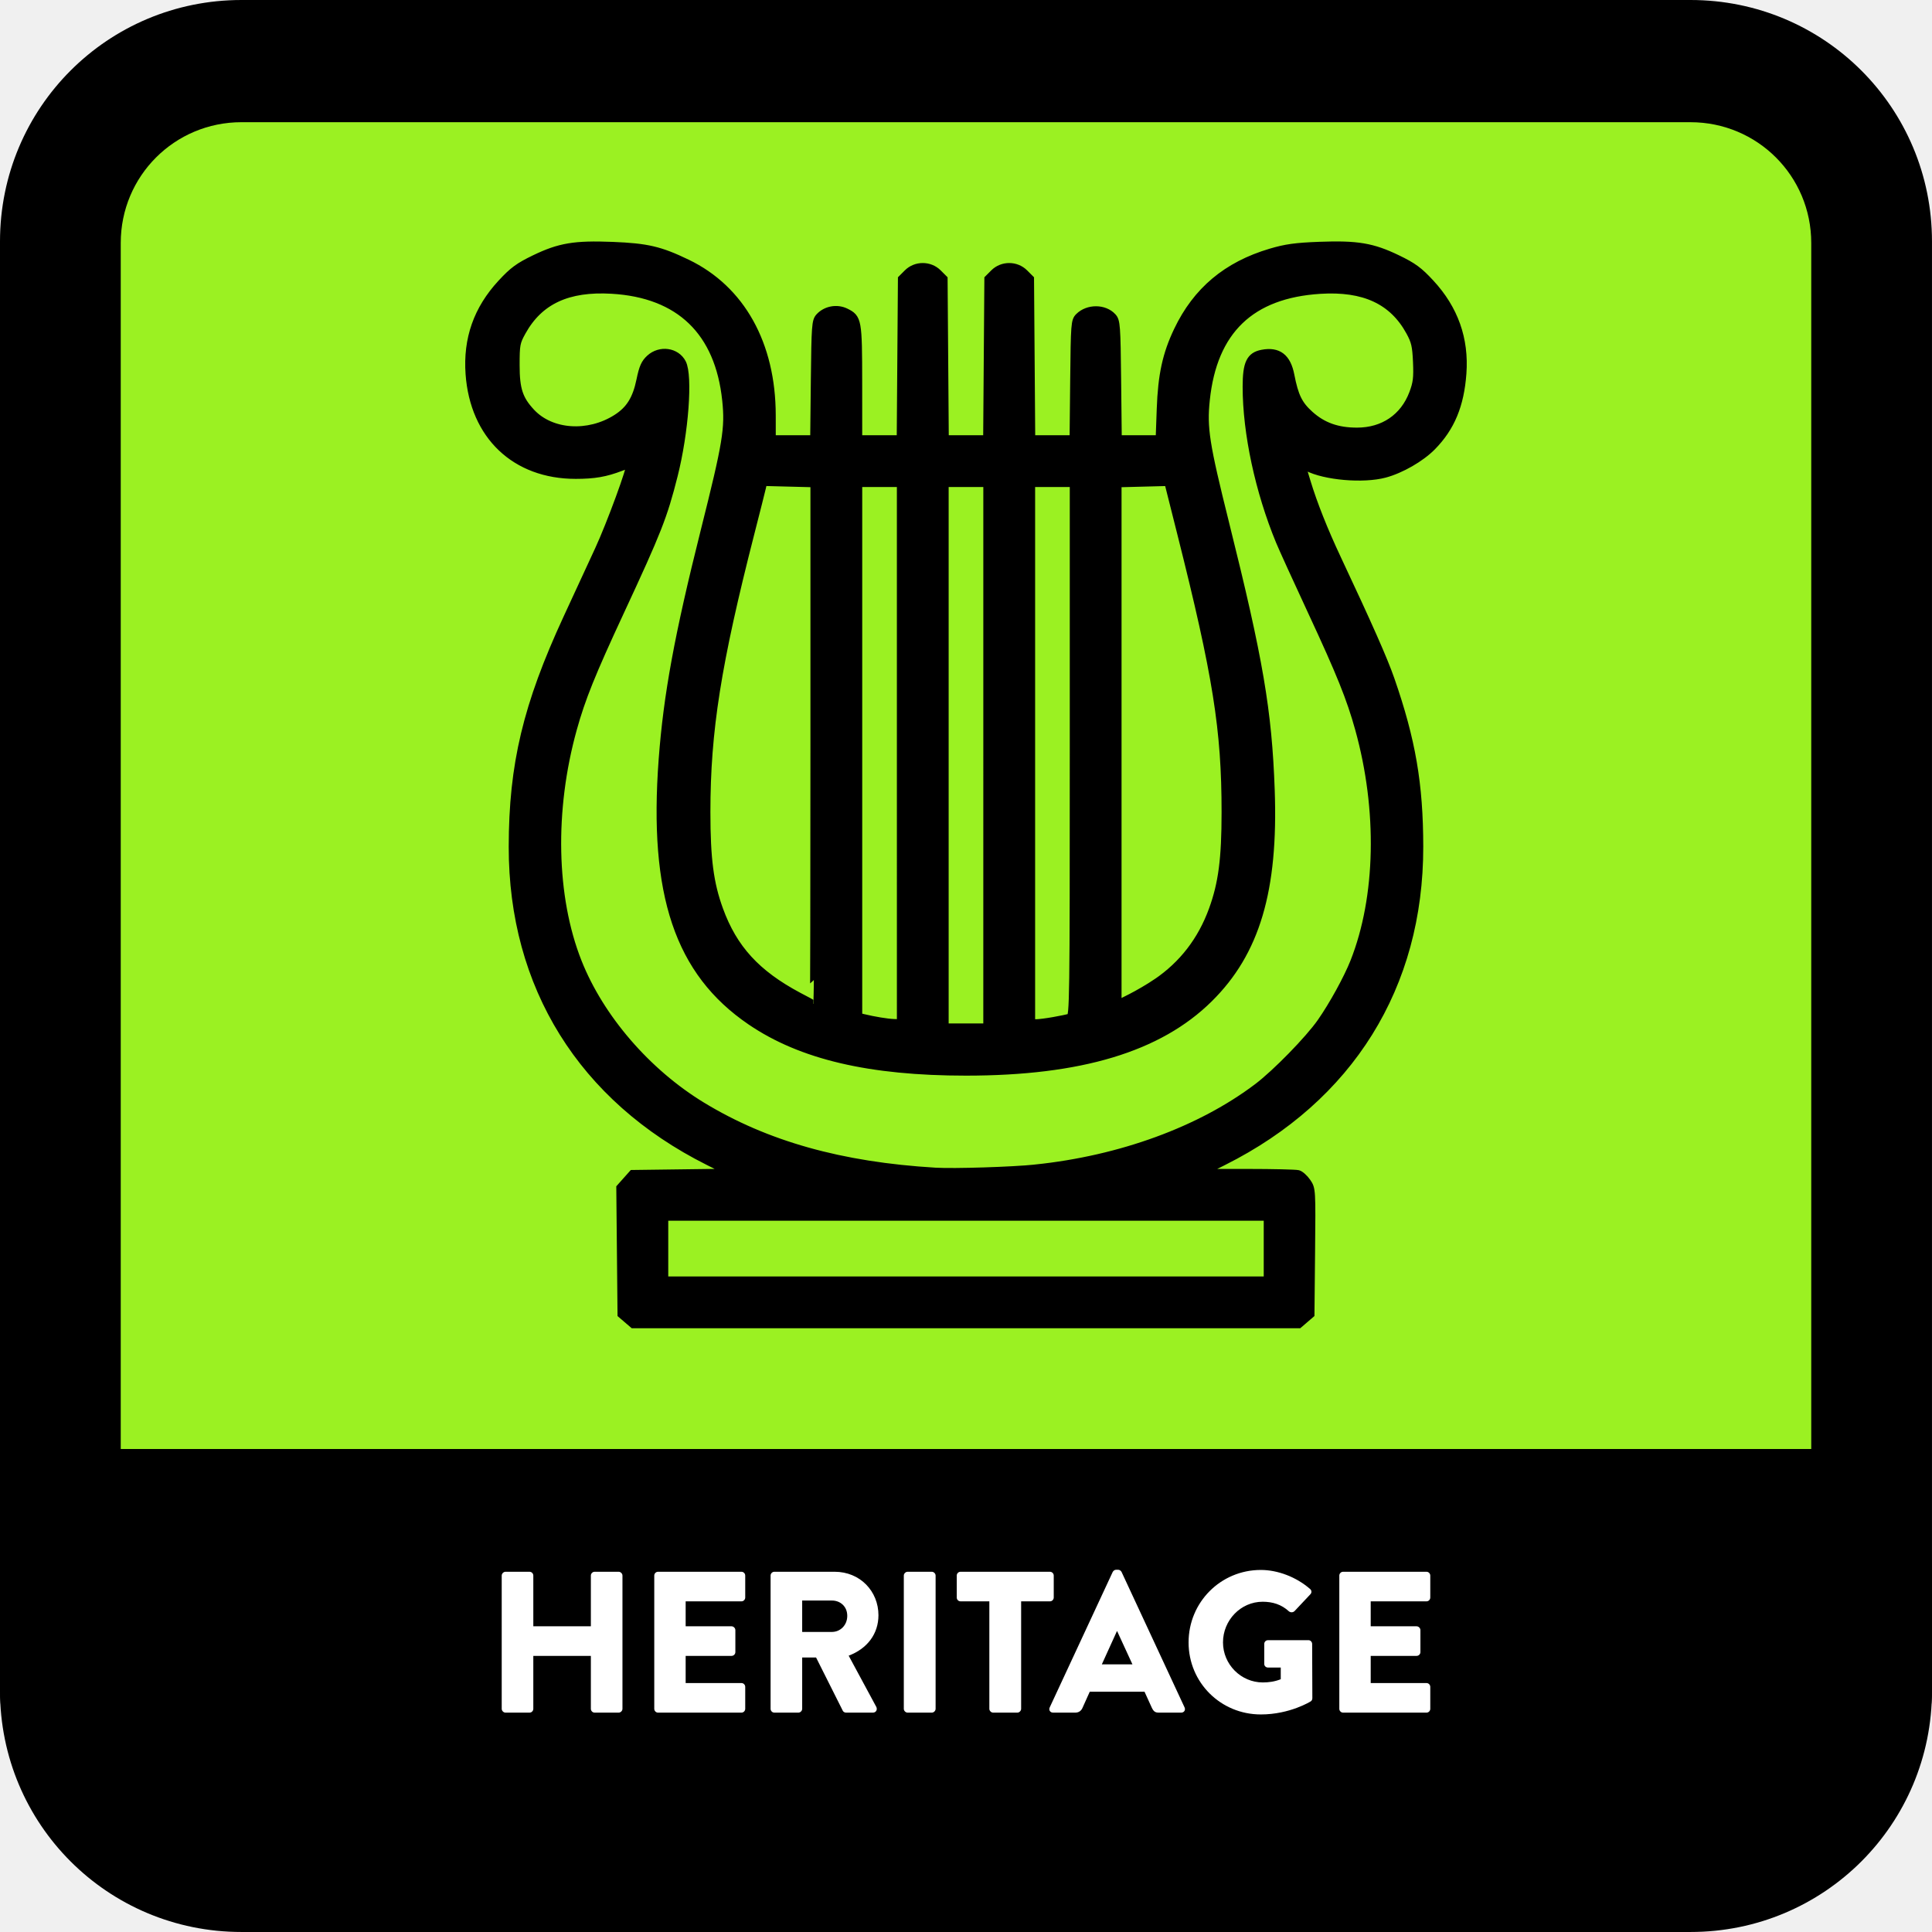
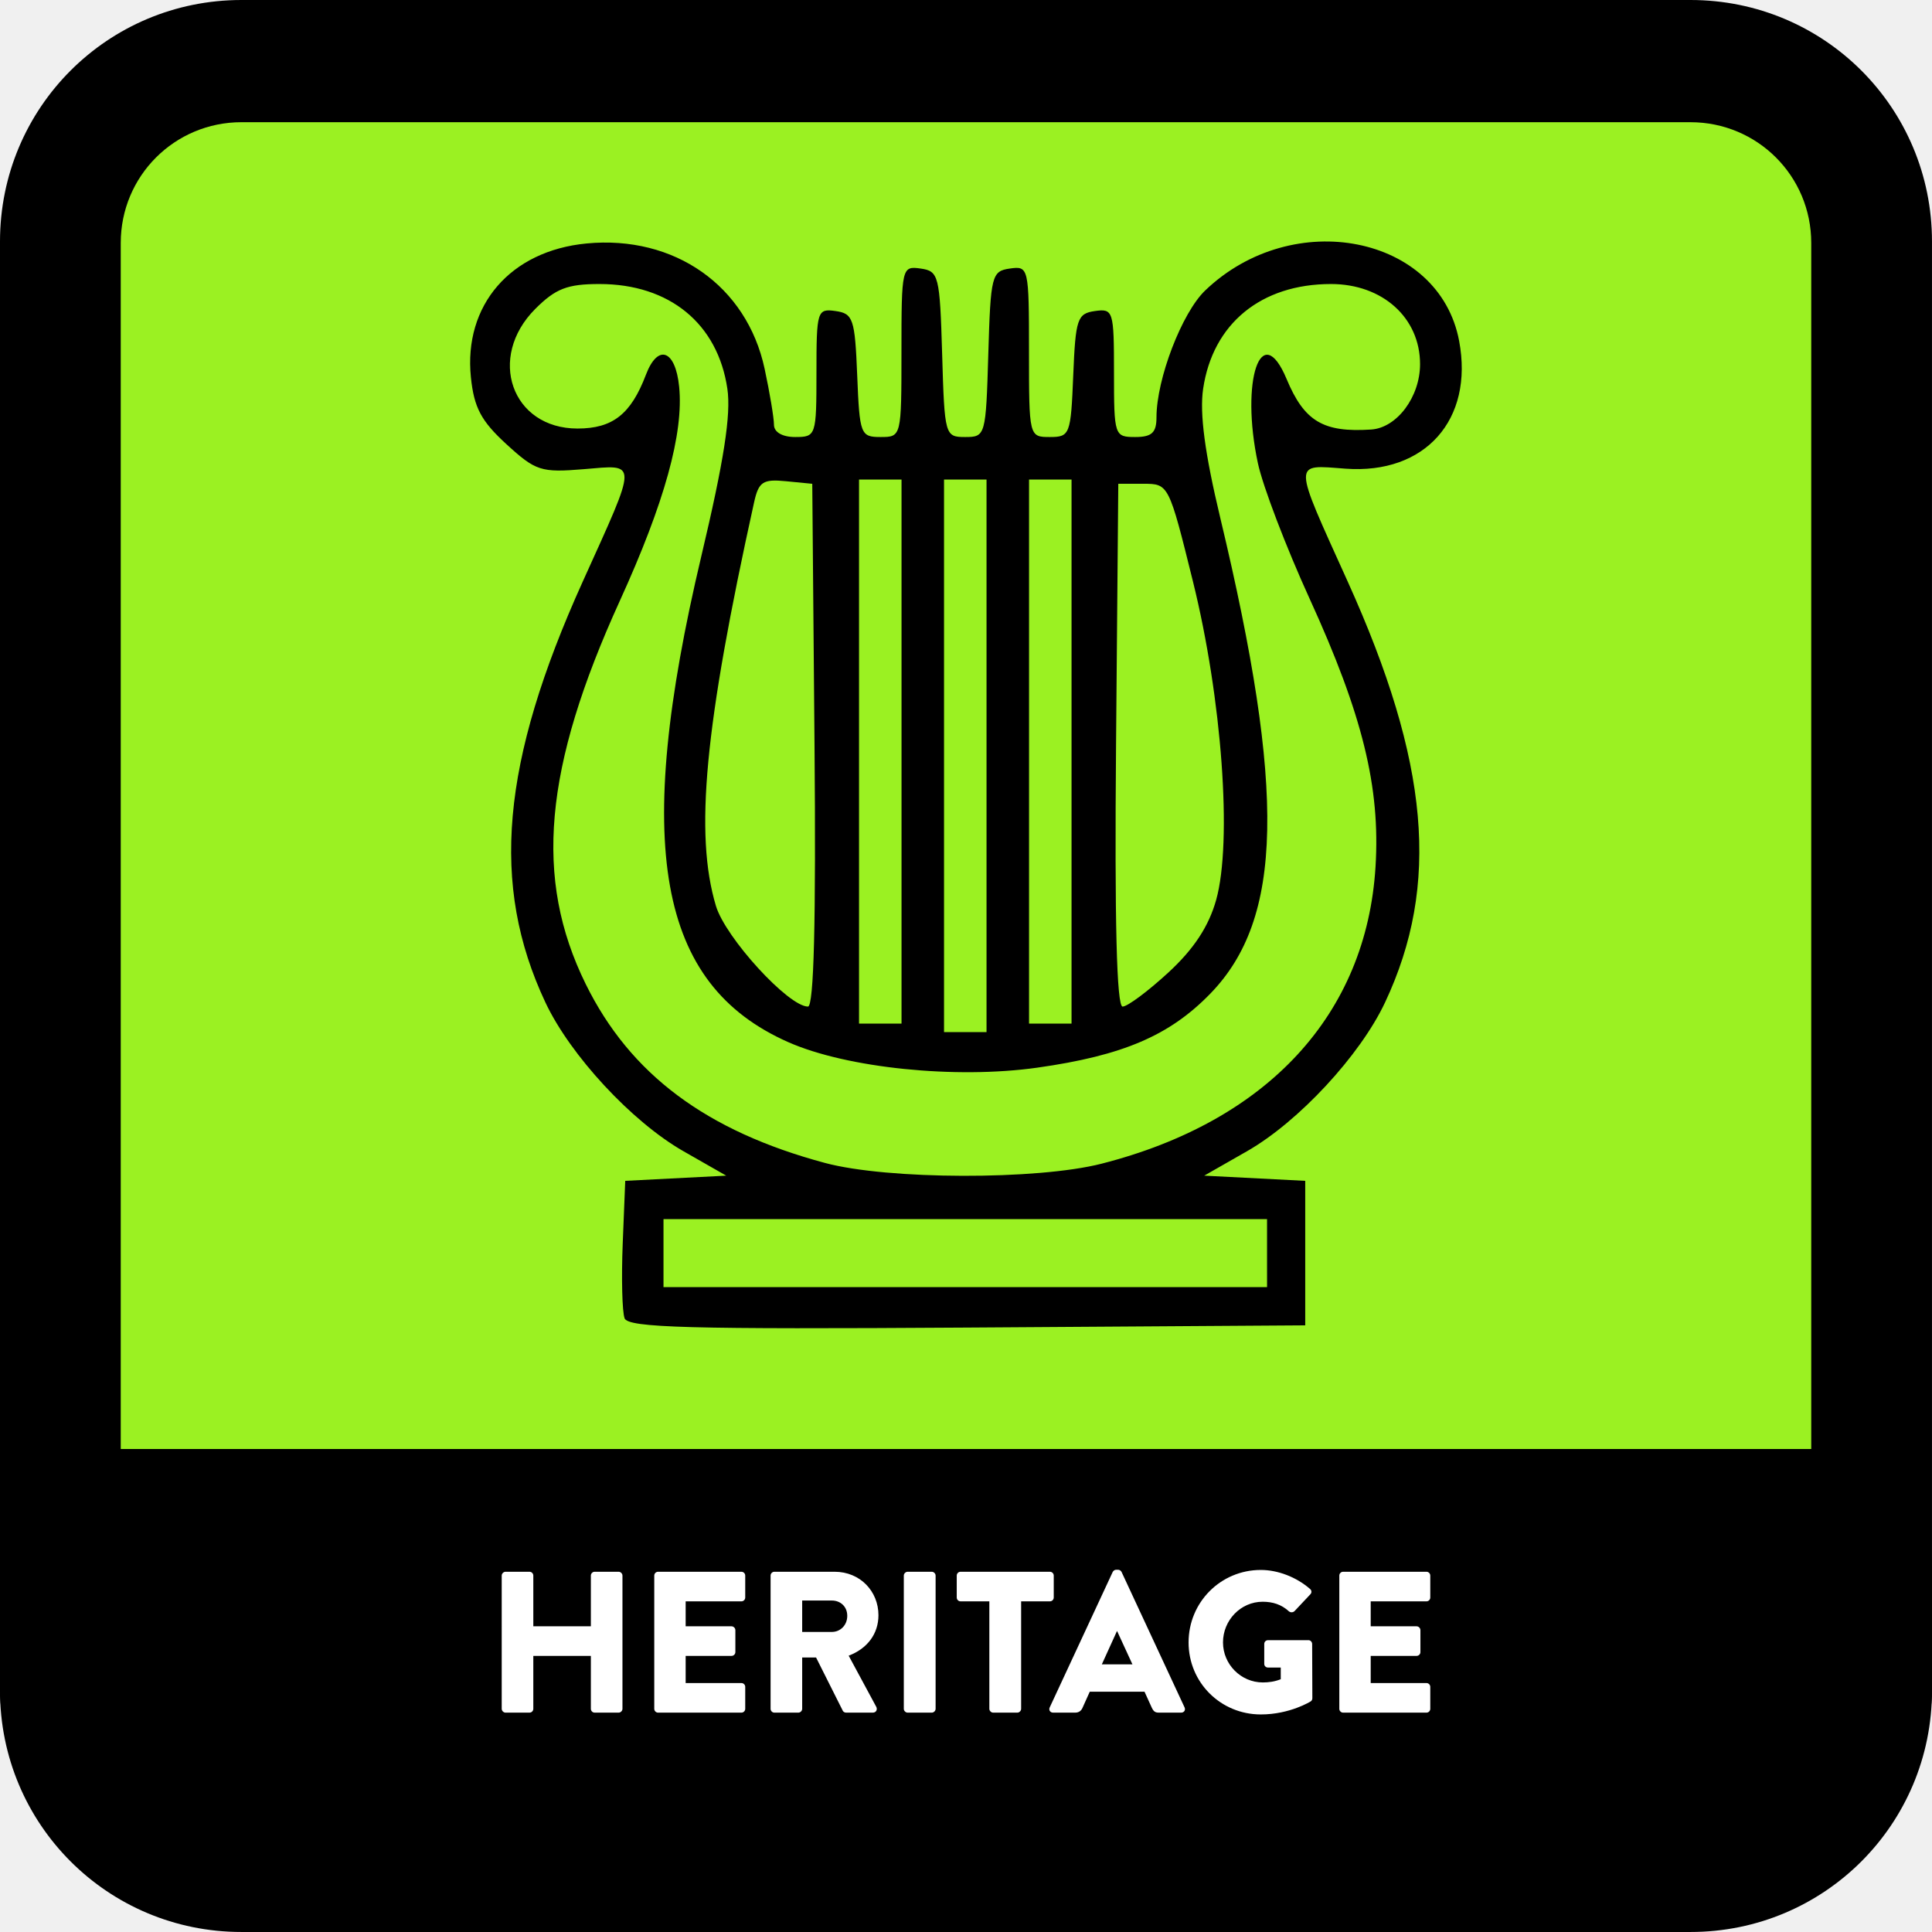
<svg xmlns="http://www.w3.org/2000/svg" width="512" height="512" viewBox="0 0 135.467 135.467" version="1.1" id="svg5">
  <defs id="defs2">
    <rect x="0" y="384" width="512" height="128" id="rect12253" />
    <pattern id="EMFhbasepattern" patternUnits="userSpaceOnUse" width="6" height="6" x="0" y="0" />
  </defs>
  <g id="layer1">
    <path style="color:#000000;fill:#000000;fill-rule:evenodd;stroke-width:8.467;-inkscape-stroke:none" d="M 16.933,0 H 118.533 c 9.381,0 16.933,7.552 16.933,16.933 V 118.533 c 0,9.381 -7.552,16.933 -16.933,16.933 H 16.933 C 7.552,135.467 2.7270507e-6,127.914 2.7270507e-6,118.533 V 16.933 C 2.7270507e-6,7.552 7.552,0 16.933,0 Z" id="rect846" />
    <path style="color:#000000;fill:#9bf122;fill-rule:evenodd;stroke-width:8.467;-inkscape-stroke:none" d="M 16.933,8.569 H 118.533 c 4.691,0 8.467,3.776 8.467,8.467 v 84.667 c 0,4.691 -3.776,8.467 -8.467,8.467 H 16.933 c -4.691,0 -8.467,-3.776 -8.467,-8.467 V 17.035 c 0,-4.691 3.776,-8.467 8.467,-8.467 z" id="rect846-1" />
    <path style="color:#000000;fill:#000000;fill-rule:evenodd;stroke-width:0.265;-inkscape-stroke:none" d="M 8.467,101.6 H 127 c 4.691,0 8.467,3.776 8.467,8.467 v 8.467 c 0,4.691 -3.776,8.467 -8.467,8.467 H 8.467 c -4.691,0 -8.467,-3.776 -8.467,-8.467 v -8.467 c 0,-4.691 3.776,-8.467 8.467,-8.467 z" id="rect1024" />
    <g aria-label="HERITAGE" transform="matrix(0.2645833,0,0,0.2645833,34.0643,6.84389)" id="text12251" style="font-weight:500;font-size:53.333px;font-family:'Brandon Text';-inkscape-font-specification:'Brandon Text, Medium';white-space:pre;fill:#ffffff">
      <path style="color:#000000;-inkscape-font-specification:'Brandon Text, Medium';-inkscape-stroke:none" d="m 4.213,426.987 c 0,0.533 0.48,1.013 1.013,1.013 h 6.347 c 0.587,0 1.013,-0.48 1.013,-1.013 v -14.027 h 15.253 v 14.027 c 0,0.533 0.427,1.013 1.013,1.013 h 6.347 c 0.533,0 1.013,-0.48 1.013,-1.013 V 391.68 c 0,-0.533 -0.48,-1.013 -1.013,-1.013 h -6.347 c -0.587,0 -1.013,0.48 -1.013,1.013 v 13.44 H 12.587 V 391.68 c 0,-0.533 -0.427,-1.013 -1.013,-1.013 H 5.227 c -0.533,0 -1.013,0.48 -1.013,1.013 z" id="path872" />
      <path style="color:#000000;-inkscape-font-specification:'Brandon Text, Medium';-inkscape-stroke:none" d="m 44.64,426.987 c 0,0.533 0.427,1.013 1.013,1.013 h 22.08 c 0.587,0 1.013,-0.48 1.013,-1.013 v -5.813 c 0,-0.533 -0.427,-1.013 -1.013,-1.013 H 52.96 v -7.2 h 12.16 c 0.533,0 1.013,-0.427 1.013,-1.013 v -5.813 c 0,-0.533 -0.48,-1.013 -1.013,-1.013 H 52.96 v -6.613 h 14.773 c 0.587,0 1.013,-0.48 1.013,-1.013 V 391.68 c 0,-0.533 -0.427,-1.013 -1.013,-1.013 H 45.653 c -0.587,0 -1.013,0.48 -1.013,1.013 z" id="path874" />
      <path style="color:#000000;-inkscape-font-specification:'Brandon Text, Medium';-inkscape-stroke:none" d="m 75.467,426.987 c 0,0.533 0.427,1.013 1.013,1.013 h 6.347 c 0.533,0 1.013,-0.48 1.013,-1.013 v -13.6 h 3.68 l 7.093,14.133 c 0.107,0.213 0.427,0.48 0.853,0.48 h 7.093 c 0.907,0 1.28,-0.853 0.907,-1.547 l -7.307,-13.547 c 4.96,-1.867 7.893,-5.813 7.893,-10.72 0,-6.347 -4.853,-11.52 -11.627,-11.52 H 76.48 c -0.587,0 -1.013,0.48 -1.013,1.013 z m 8.373,-20.373 v -8.32 H 91.733 c 2.187,0 4.053,1.547 4.053,4.053 0,2.507 -1.867,4.267 -4.053,4.267 z" id="path876" />
      <path style="color:#000000;-inkscape-font-specification:'Brandon Text, Medium';-inkscape-stroke:none" d="m 110.773,426.987 c 0,0.533 0.48,1.013 1.013,1.013 h 6.4 c 0.533,0 1.013,-0.48 1.013,-1.013 V 391.68 c 0,-0.533 -0.48,-1.013 -1.013,-1.013 h -6.4 c -0.533,0 -1.013,0.48 -1.013,1.013 z" id="path878" />
      <path style="color:#000000;-inkscape-font-specification:'Brandon Text, Medium';-inkscape-stroke:none" d="m 133.44,426.987 c 0,0.533 0.48,1.013 1.013,1.013 h 6.4 c 0.533,0 1.013,-0.48 1.013,-1.013 v -28.48 h 7.627 c 0.587,0 1.013,-0.48 1.013,-1.013 V 391.68 c 0,-0.533 -0.427,-1.013 -1.013,-1.013 h -23.68 c -0.587,0 -1.013,0.48 -1.013,1.013 v 5.813 c 0,0.533 0.427,1.013 1.013,1.013 h 7.627 z" id="path880" />
      <path style="color:#000000;-inkscape-font-specification:'Brandon Text, Medium';-inkscape-stroke:none" d="m 150.346,428 h 5.867 c 1.067,0 1.653,-0.64 1.92,-1.28 l 1.92,-4.267 h 14.507 l 1.92,4.213 c 0.48,1.013 0.907,1.333 1.867,1.333 h 5.92 c 0.8,0 1.227,-0.693 0.907,-1.387 L 168.48,390.72 c -0.16,-0.32 -0.533,-0.587 -0.907,-0.587 h -0.533 c -0.373,0 -0.747,0.267 -0.907,0.587 l -16.693,35.893 c -0.32,0.693 0.107,1.387 0.907,1.387 z m 12.907,-12.8 4,-8.8 h 0.053 l 4.053,8.8 z" id="path882" />
      <path style="color:#000000;-inkscape-font-specification:'Brandon Text, Medium';-inkscape-stroke:none" d="m 186.239,409.387 c 0,10.667 8.533,19.093 19.147,19.093 7.733,0 13.227,-3.467 13.227,-3.467 0.213,-0.16 0.427,-0.373 0.427,-0.853 l -0.053,-14.347 c 0,-0.533 -0.427,-1.013 -0.96,-1.013 h -10.72 c -0.587,0 -1.013,0.427 -1.013,1.013 v 5.28 c 0,0.533 0.427,0.96 1.013,0.96 h 3.36 v 3.093 c -1.6,0.64 -3.2,0.853 -4.747,0.853 -5.813,0 -10.56,-4.8 -10.56,-10.613 0,-5.867 4.693,-10.773 10.507,-10.773 2.613,0 4.96,0.693 6.987,2.56 0.427,0.32 1.013,0.32 1.44,-0.053 l 4.213,-4.48 c 0.427,-0.427 0.373,-1.067 -0.107,-1.44 -3.627,-3.147 -8.533,-5.013 -13.013,-5.013 -10.613,0 -19.147,8.533 -19.147,19.2 z" id="path884" />
      <path style="color:#000000;-inkscape-font-specification:'Brandon Text, Medium';-inkscape-stroke:none" d="m 226.186,426.987 c 0,0.533 0.427,1.013 1.013,1.013 h 22.08 c 0.587,0 1.013,-0.48 1.013,-1.013 v -5.813 c 0,-0.533 -0.427,-1.013 -1.013,-1.013 h -14.773 v -7.2 h 12.16 c 0.533,0 1.013,-0.427 1.013,-1.013 v -5.813 c 0,-0.533 -0.48,-1.013 -1.013,-1.013 h -12.16 v -6.613 h 14.773 c 0.587,0 1.013,-0.48 1.013,-1.013 V 391.68 c 0,-0.533 -0.427,-1.013 -1.013,-1.013 H 227.199 c -0.587,0 -1.013,0.48 -1.013,1.013 z" id="path886" />
    </g>
-     <path style="color:#000000;fill:#000000;stroke:#000000;stroke-width:0.526;stroke-miterlimit:4;stroke-dasharray:none;stroke-opacity:1" d="m 43.977,92.514 -0.415,-0.357 -0.043,-4.439 -0.043,-4.439 0.437,-0.49 0.437,-0.49 3.422,-0.045 3.422,-0.045 -1.532,-0.768 C 40.809,77.001 35.924,69.148 35.933,59.373 c 0.006,-5.757 0.998,-9.918 3.821,-16.027 0.695,-1.504 1.695,-3.666 2.221,-4.805 0.828,-1.791 2.309,-5.831 2.184,-5.956 -0.024,-0.024 -0.301,0.056 -0.616,0.177 -1.08,0.415 -1.867,0.552 -3.178,0.552 -4.242,0 -7.145,-2.76 -7.457,-7.09 -0.177,-2.46 0.559,-4.549 2.245,-6.37 0.815,-0.88 1.213,-1.173 2.33,-1.713 1.751,-0.846 2.814,-1.024 5.475,-0.917 2.421,0.097 3.326,0.31 5.225,1.225 3.793,1.829 5.941,5.682 5.947,10.668 l 0.002,1.663 h 1.47 1.47 l 0.045,-4.124 c 0.042,-3.808 0.067,-4.148 0.326,-4.434 0.456,-0.503 1.238,-0.649 1.857,-0.346 0.86,0.422 0.889,0.58 0.891,4.949 l 0.002,3.955 h 1.473 1.473 l 0.042,-5.614 0.042,-5.614 0.41,-0.41 c 0.581,-0.581 1.555,-0.581 2.137,0 l 0.41,0.41 0.042,5.614 0.042,5.614 h 1.468 1.468 l 0.042,-5.614 0.042,-5.614 0.41,-0.41 c 0.581,-0.581 1.555,-0.581 2.137,0 l 0.41,0.41 0.042,5.614 0.042,5.614 h 1.467 1.467 l 0.043,-4.135 c 0.041,-3.932 0.058,-4.15 0.345,-4.436 0.633,-0.633 1.794,-0.628 2.372,0.01 0.263,0.29 0.287,0.615 0.329,4.437 l 0.045,4.124 h 1.451 1.451 l 0.076,-2.107 c 0.086,-2.386 0.401,-3.835 1.199,-5.507 1.329,-2.785 3.449,-4.563 6.528,-5.476 1.058,-0.314 1.748,-0.409 3.408,-0.472 2.663,-0.101 3.731,0.079 5.475,0.922 1.117,0.54 1.516,0.833 2.33,1.713 1.675,1.81 2.423,3.917 2.247,6.329 -0.163,2.232 -0.814,3.796 -2.136,5.14 -0.795,0.807 -2.19,1.609 -3.326,1.912 -1.515,0.403 -4.193,0.172 -5.433,-0.469 l -0.4,-0.207 0.369,1.217 c 0.473,1.558 1.202,3.397 2.142,5.397 2.223,4.731 3.255,7.065 3.74,8.459 1.484,4.268 2.013,7.348 2.018,11.74 0.01,9.782 -4.875,17.627 -13.745,22.077 l -1.547,0.776 3.24,0.002 c 1.782,0.001 3.375,0.038 3.539,0.082 0.164,0.044 0.45,0.301 0.635,0.571 0.334,0.487 0.336,0.522 0.293,4.883 l -0.043,4.393 -0.415,0.357 -0.415,0.357 H 67.732 44.391 Z M 88.873,87.549 V 85.331 H 67.733 46.593 v 2.217 2.217 h 21.14 21.14 z M 72.611,81.915 c 5.97,-0.624 11.559,-2.668 15.556,-5.689 1.295,-0.979 3.599,-3.339 4.452,-4.559 0.835,-1.196 1.864,-3.067 2.321,-4.224 1.794,-4.537 1.92,-10.641 0.339,-16.335 -0.596,-2.145 -1.298,-3.888 -3.305,-8.205 -1.04,-2.236 -2.055,-4.465 -2.256,-4.952 -1.447,-3.504 -2.324,-7.59 -2.324,-10.833 0,-1.641 0.254,-2.173 1.114,-2.334 1.116,-0.209 1.743,0.271 1.986,1.521 0.287,1.478 0.573,2.063 1.35,2.762 0.908,0.816 1.93,1.181 3.311,1.18 1.843,-4.19e-4 3.279,-0.978 3.915,-2.664 0.272,-0.721 0.317,-1.092 0.269,-2.197 -0.048,-1.127 -0.123,-1.451 -0.488,-2.12 -1.191,-2.182 -3.206,-3.12 -6.283,-2.926 -4.859,0.306 -7.489,2.834 -8.001,7.689 -0.209,1.979 -0.034,3.097 1.355,8.667 2.387,9.572 2.996,13.136 3.195,18.701 0.251,7.023 -1.039,11.371 -4.341,14.631 -3.519,3.474 -9.022,5.13 -17.043,5.13 -6.745,0 -11.551,-1.128 -15.098,-3.544 -5.058,-3.445 -6.894,-8.893 -6.188,-18.361 0.336,-4.507 1.104,-8.685 2.942,-16.012 1.555,-6.195 1.721,-7.206 1.513,-9.182 -0.506,-4.798 -3.248,-7.444 -8.001,-7.724 -3.089,-0.182 -5.082,0.746 -6.292,2.932 -0.407,0.734 -0.437,0.898 -0.437,2.342 0,1.689 0.23,2.389 1.085,3.303 1.39,1.486 3.989,1.663 5.967,0.407 0.925,-0.588 1.39,-1.335 1.666,-2.675 0.181,-0.881 0.319,-1.192 0.673,-1.515 0.717,-0.655 1.86,-0.496 2.281,0.319 0.47,0.909 0.174,4.877 -0.589,7.894 -0.727,2.876 -1.131,3.904 -3.763,9.563 -2.007,4.317 -2.709,6.06 -3.305,8.205 -1.582,5.694 -1.455,11.799 0.339,16.335 1.554,3.929 4.84,7.743 8.695,10.089 4.486,2.731 9.749,4.211 16.369,4.604 1.3,0.077 5.401,-0.052 7.022,-0.221 z M 69.211,52.956 V 33.886 H 67.733 66.254 V 52.956 72.026 h 1.478 1.478 z M 63.15,52.808 V 33.886 h -1.478 -1.478 v 18.698 18.698 l 0.333,0.081 c 0.751,0.182 1.692,0.337 2.144,0.352 l 0.48,0.016 z m 10.728,18.766 c 0.482,-0.086 0.994,-0.19 1.136,-0.232 0.245,-0.072 0.259,-1.093 0.259,-18.766 V 33.886 h -1.478 -1.478 v 18.922 18.922 h 0.342 c 0.188,0 0.737,-0.07 1.22,-0.156 z M 57.089,52.152 V 33.903 l -1.781,-0.046 -1.781,-0.046 -0.083,0.37 c -0.046,0.203 -0.406,1.634 -0.802,3.178 -2.35,9.183 -3.093,13.885 -3.093,19.582 0,3.287 0.224,5.004 0.894,6.844 0.992,2.726 2.605,4.49 5.537,6.054 0.569,0.304 1.051,0.554 1.072,0.556 0.02,0.002 0.037,-8.208 0.037,-18.245 z m 23.993,16.74 c 1.845,-1.251 3.158,-2.952 3.941,-5.105 0.669,-1.84 0.894,-3.557 0.894,-6.844 0,-5.797 -0.604,-9.585 -3.121,-19.582 l -0.893,-3.548 -1.763,0.046 -1.763,0.046 V 52.154 70.404 L 79.3,69.938 c 0.508,-0.256 1.31,-0.727 1.781,-1.047 z" id="path435" />
+     <path style="fill:#000000;stroke-width:0.596" d="m 43.796,92.435 c -0.171,-0.444 -0.23,-2.794 -0.133,-5.222 l 0.177,-4.415 3.541,-0.182 3.541,-0.182 -3.003,-1.715 c -3.613,-2.063 -7.931,-6.719 -9.677,-10.433 -3.873,-8.239 -3.109,-16.835 2.62,-29.51 3.891,-8.606 3.887,-8.196 0.071,-7.879 -3.002,0.249 -3.372,0.129 -5.432,-1.759 -1.767,-1.619 -2.265,-2.561 -2.483,-4.688 -0.516,-5.055 2.777,-8.867 8.104,-9.378 6.172,-0.593 11.245,2.975 12.491,8.785 0.361,1.681 0.655,3.446 0.655,3.921 0,0.525 0.585,0.865 1.49,0.865 1.458,0 1.49,-0.097 1.49,-4.512 0,-4.338 0.052,-4.505 1.341,-4.321 1.231,0.175 1.356,0.546 1.516,4.512 0.168,4.144 0.235,4.321 1.639,4.321 1.458,0 1.464,-0.026 1.464,-6.002 0,-5.883 0.027,-5.998 1.341,-5.812 1.272,0.181 1.35,0.489 1.512,6.002 0.168,5.708 0.196,5.812 1.618,5.812 1.421,0 1.45,-0.103 1.618,-5.812 0.162,-5.513 0.239,-5.821 1.512,-6.002 1.315,-0.187 1.341,-0.072 1.341,5.812 0,5.976 0.007,6.002 1.464,6.002 1.404,0 1.471,-0.177 1.639,-4.321 0.161,-3.965 0.286,-4.337 1.516,-4.512 1.289,-0.183 1.341,-0.017 1.341,4.321 0,4.415 0.032,4.512 1.49,4.512 1.161,0 1.49,-0.305 1.49,-1.382 0,-2.688 1.782,-7.33 3.413,-8.892 6.162,-5.902 16.419,-3.864 17.808,3.538 1.036,5.524 -2.384,9.368 -7.968,8.955 -3.719,-0.275 -3.726,-0.67 0.154,7.914 5.73,12.675 6.493,21.271 2.62,29.51 -1.746,3.714 -6.064,8.369 -9.677,10.433 l -3.003,1.715 3.541,0.182 3.541,0.182 v 5.066 5.066 l -23.709,0.156 c -19.505,0.128 -23.764,0.013 -24.019,-0.652 z M 88.842,87.865 V 85.481 H 67.682 46.523 v 2.384 2.384 h 21.16 21.16 z M 77.243,81.594 c 11.646,-2.973 18.567,-10.475 19.205,-20.816 0.345,-5.583 -0.904,-10.661 -4.621,-18.798 -1.647,-3.606 -3.278,-7.877 -3.625,-9.493 -1.246,-5.812 0.235,-10.16 2.013,-5.907 1.239,2.965 2.569,3.758 5.929,3.537 1.806,-0.119 3.427,-2.288 3.427,-4.585 0,-3.248 -2.632,-5.617 -6.242,-5.617 -4.903,0 -8.291,2.774 -8.968,7.344 -0.255,1.719 0.117,4.523 1.2,9.048 4.598,19.208 4.413,28.103 -0.695,33.362 -2.858,2.943 -6.13,4.344 -12.13,5.192 -5.731,0.81 -13.355,0.029 -17.468,-1.79 -9.171,-4.057 -10.907,-13.771 -6.091,-34.082 1.588,-6.696 2.09,-9.924 1.824,-11.73 -0.673,-4.568 -4.062,-7.344 -8.966,-7.344 -2.253,0 -3.076,0.319 -4.5,1.742 -3.412,3.412 -1.657,8.391 2.957,8.391 2.469,0 3.747,-1.005 4.8,-3.775 0.835,-2.195 2.069,-1.749 2.328,0.841 0.326,3.262 -1.02,8.123 -4.157,15.009 -5.343,11.728 -6.034,19.483 -2.396,26.873 3.113,6.323 8.443,10.308 16.78,12.547 4.396,1.18 14.866,1.208 19.395,0.052 z M 69.173,52.996 V 33.624 h -1.49 -1.49 v 19.372 19.372 h 1.49 1.49 z m -5.96,-0.298 V 33.624 h -1.49 -1.49 V 52.698 71.772 h 1.49 1.49 z m 11.921,0 V 33.624 h -1.49 -1.49 V 52.698 71.772 h 1.49 1.49 z m -18.022,-0.447 -0.158,-18.329 -1.856,-0.181 c -1.61,-0.157 -1.905,0.041 -2.225,1.49 -3.472,15.721 -4.184,23.25 -2.674,28.29 0.668,2.229 5.082,7.057 6.453,7.057 0.417,0 0.567,-5.972 0.46,-18.329 z m 24.814,15.938 c 1.782,-1.643 2.829,-3.234 3.348,-5.088 1.14,-4.072 0.41,-14.1 -1.626,-22.325 -1.689,-6.822 -1.705,-6.855 -3.466,-6.855 h -1.77 l -0.158,18.329 c -0.106,12.357 0.044,18.329 0.46,18.329 0.34,0 1.785,-1.076 3.211,-2.39 z" id="path827" />
  </g>
</svg>
